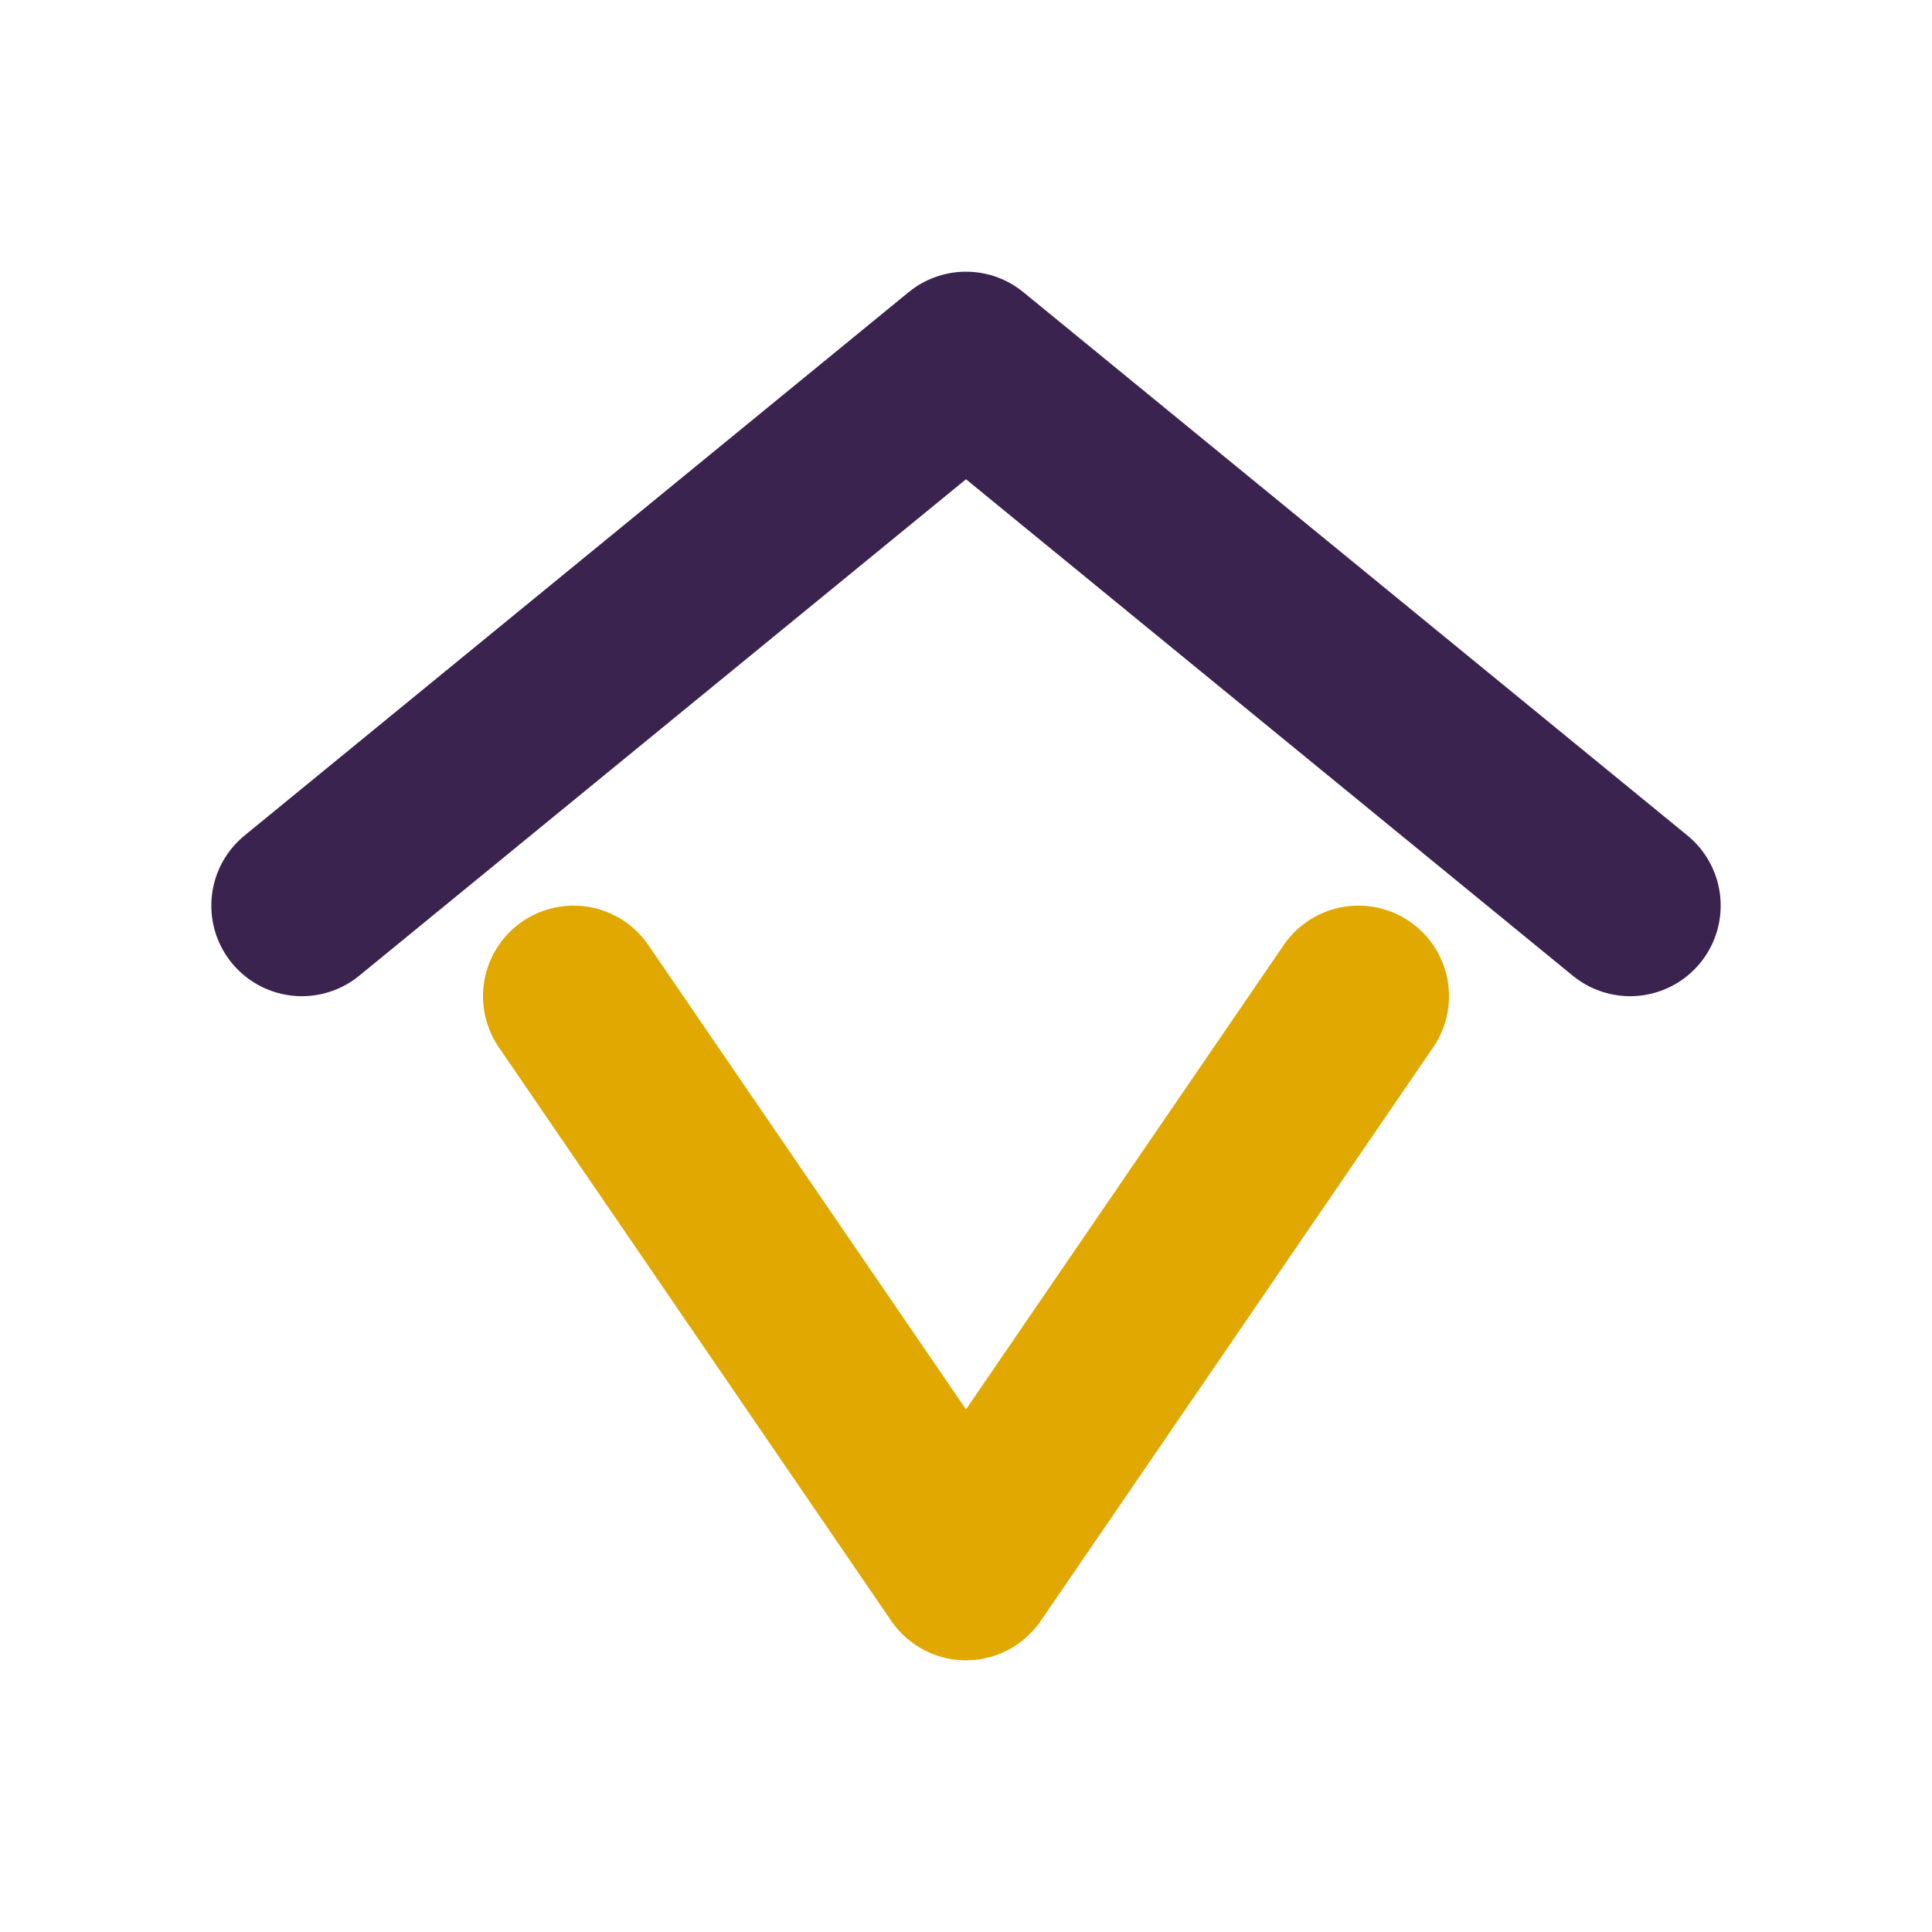
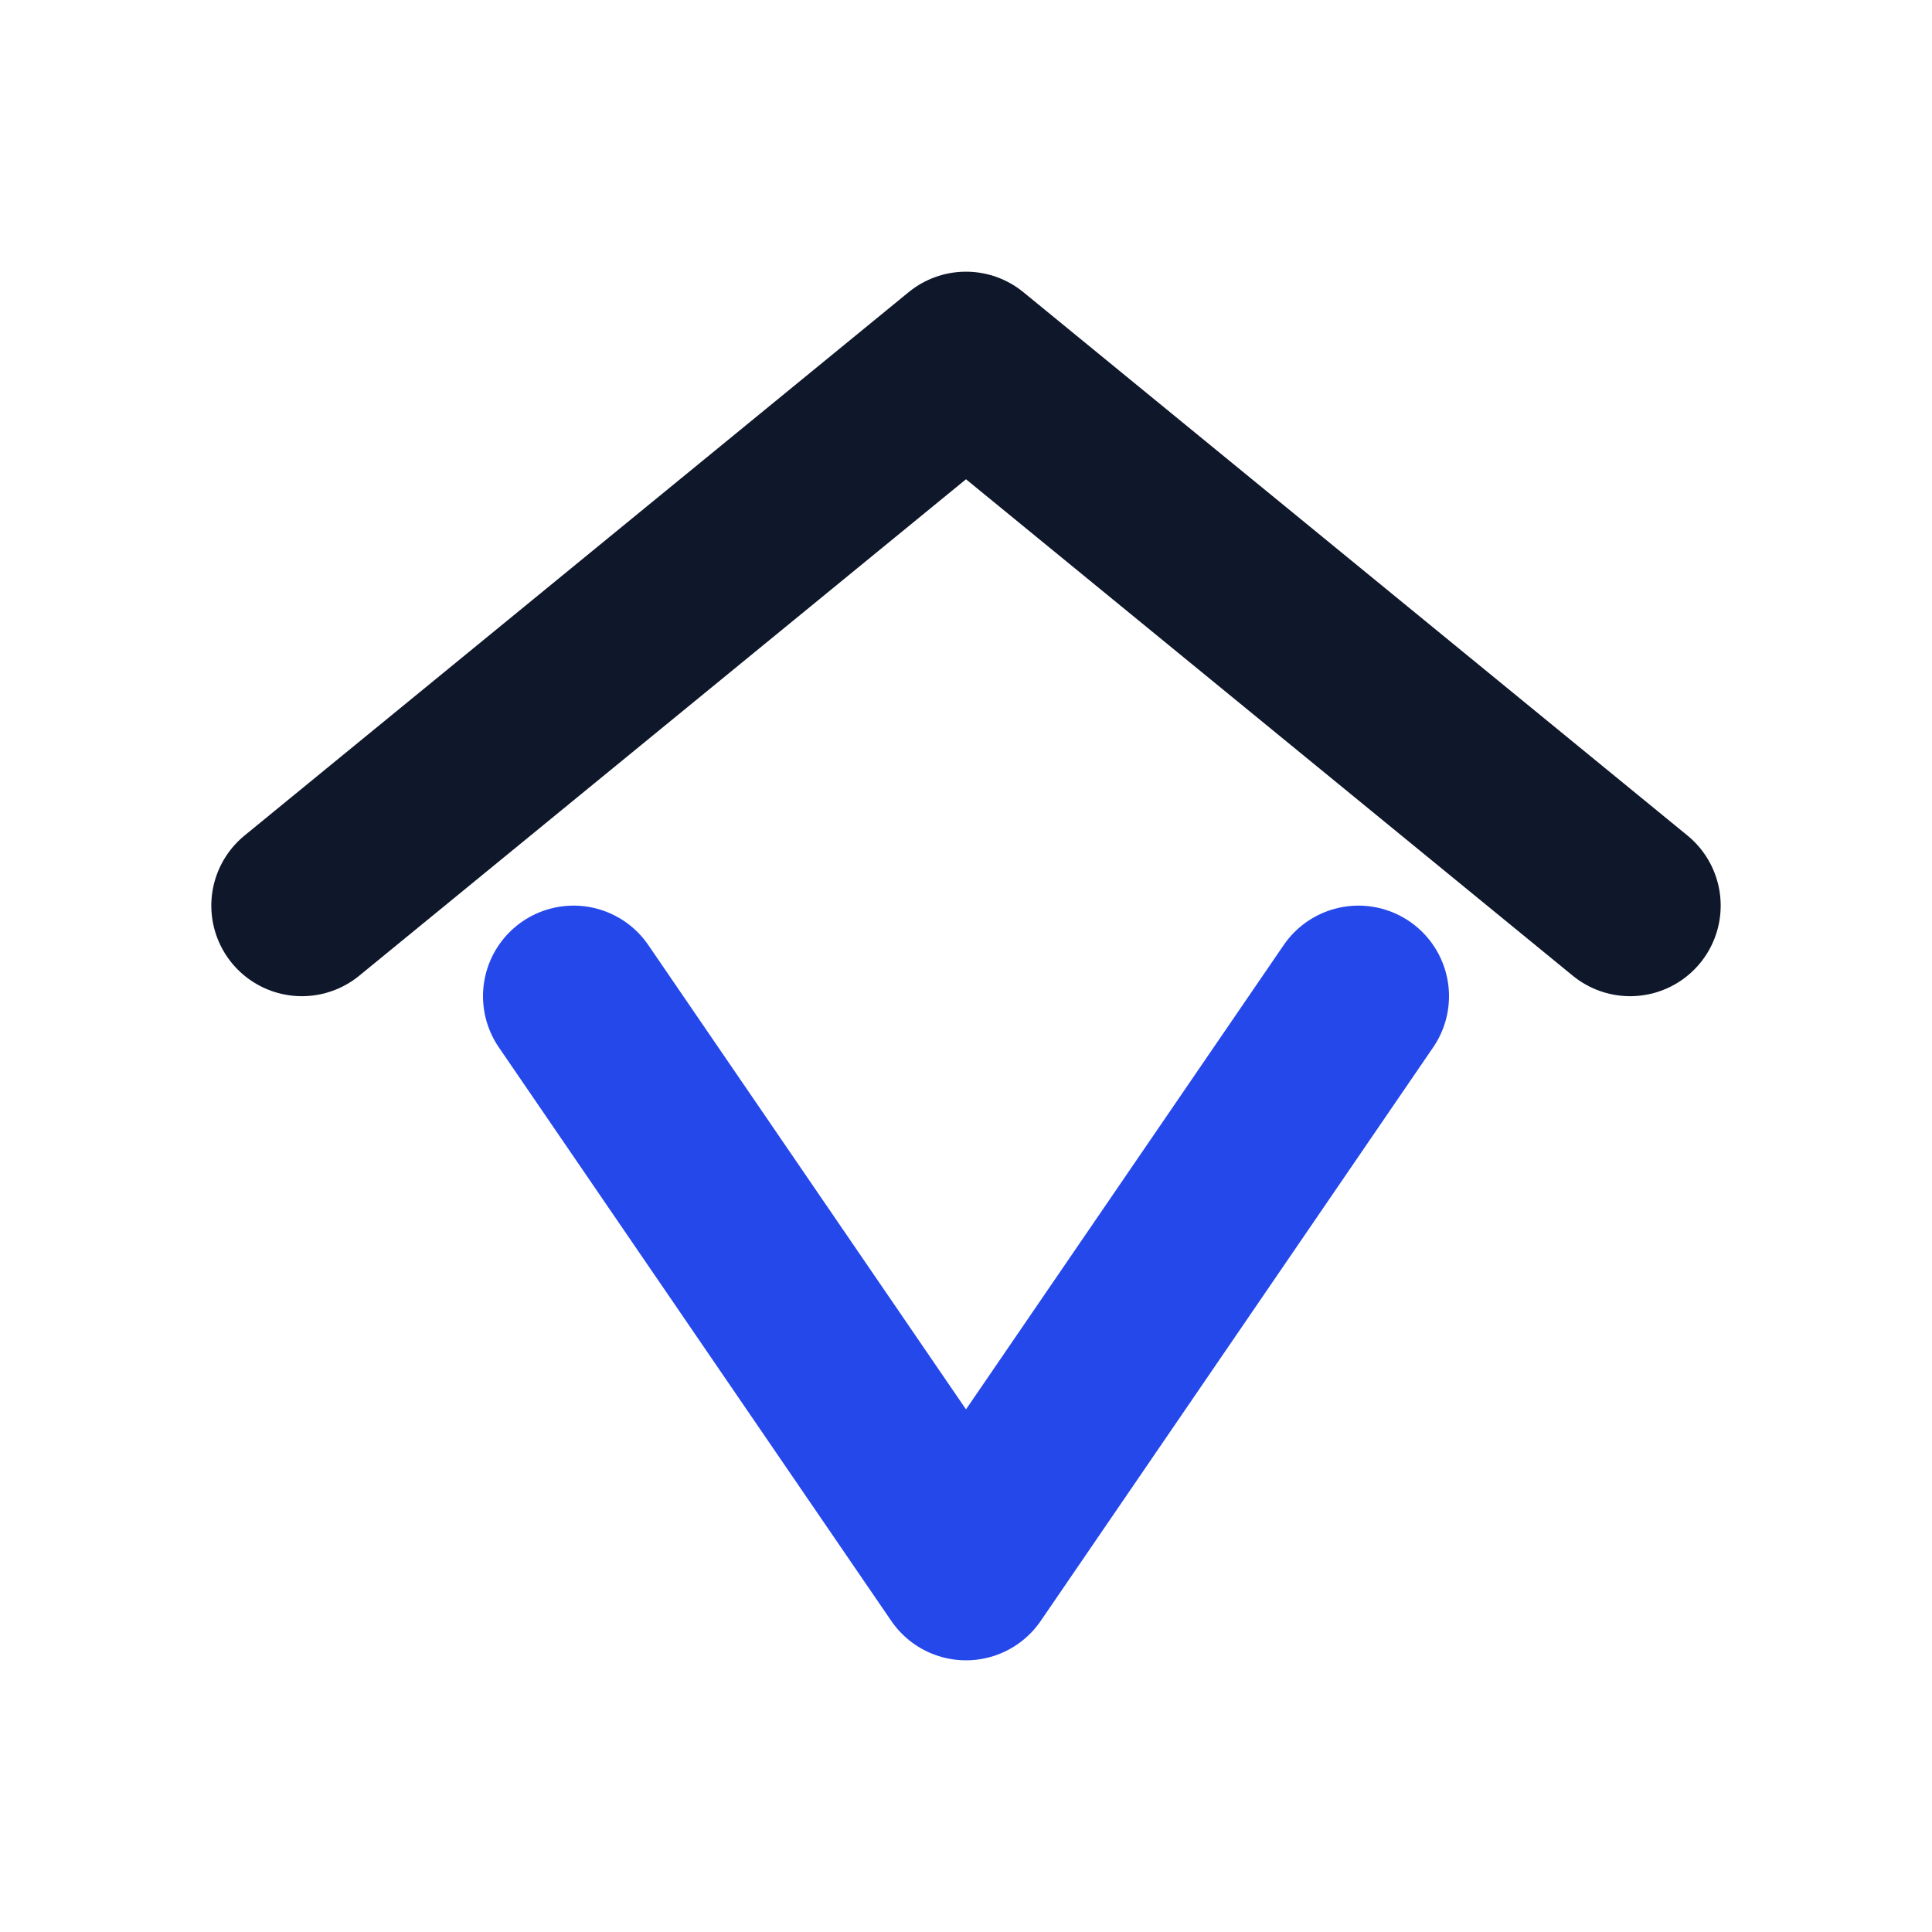
<svg xmlns="http://www.w3.org/2000/svg" viewBox="0 0 64 64">
-   <path d="M10 30L32 12l22 18" fill="none" stroke="#3b2350" stroke-width="6" stroke-linecap="round" stroke-linejoin="round" />
-   <path d="M19 33l13 19 13-19" fill="none" stroke="#e0a800" stroke-width="6" stroke-linecap="round" stroke-linejoin="round" />
+   <path d="M10 30L32 12l22 18" fill="none" stroke="#0f172a" stroke-width="6" stroke-linecap="round" stroke-linejoin="round" />
+   <path d="M19 33l13 19 13-19" fill="none" stroke="#2548eb" stroke-width="6" stroke-linecap="round" stroke-linejoin="round" />
</svg>
